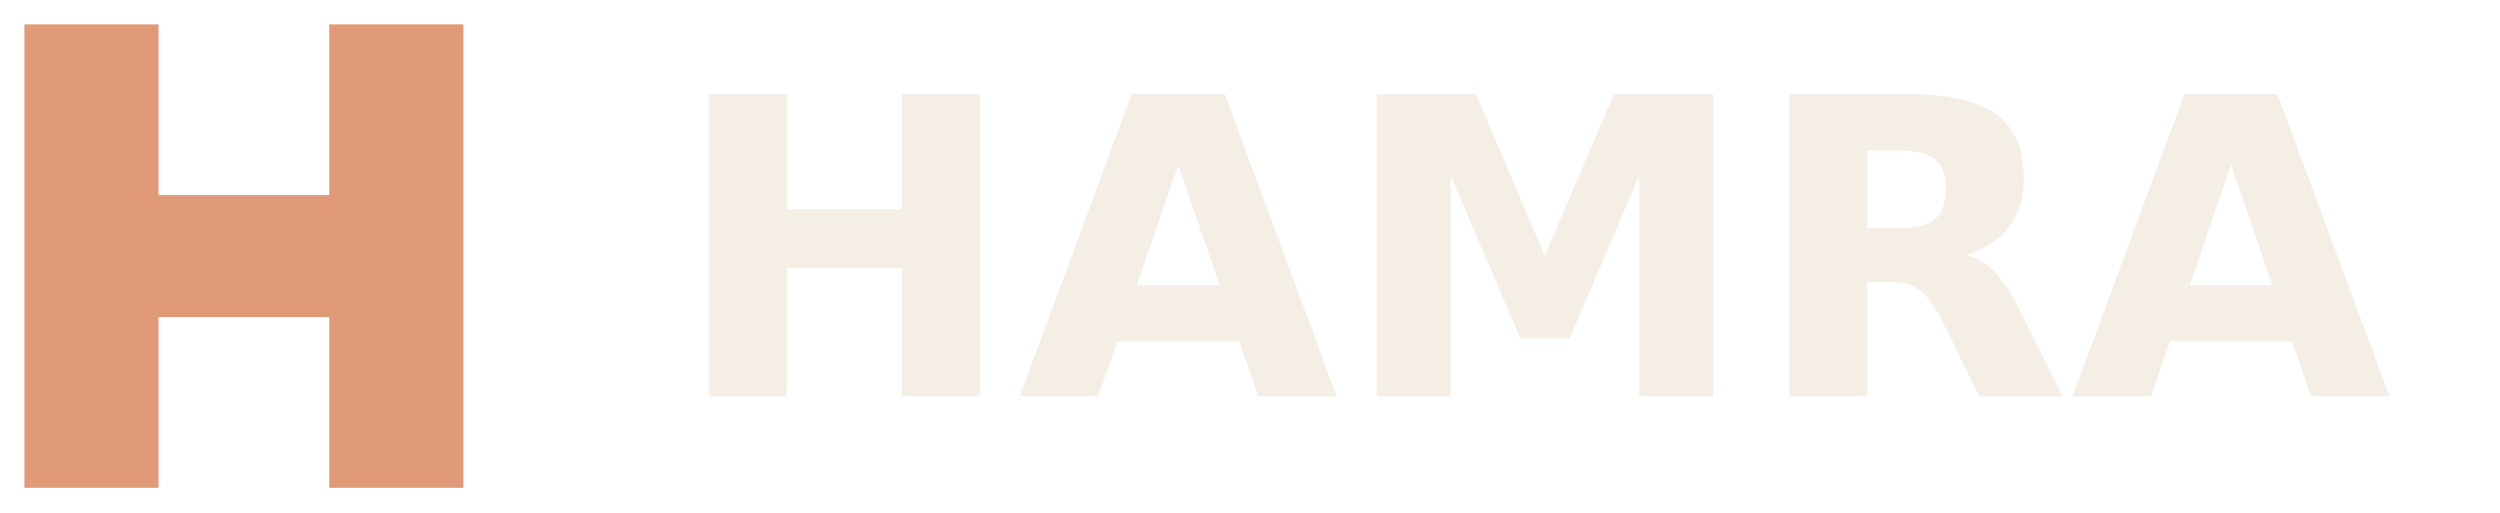
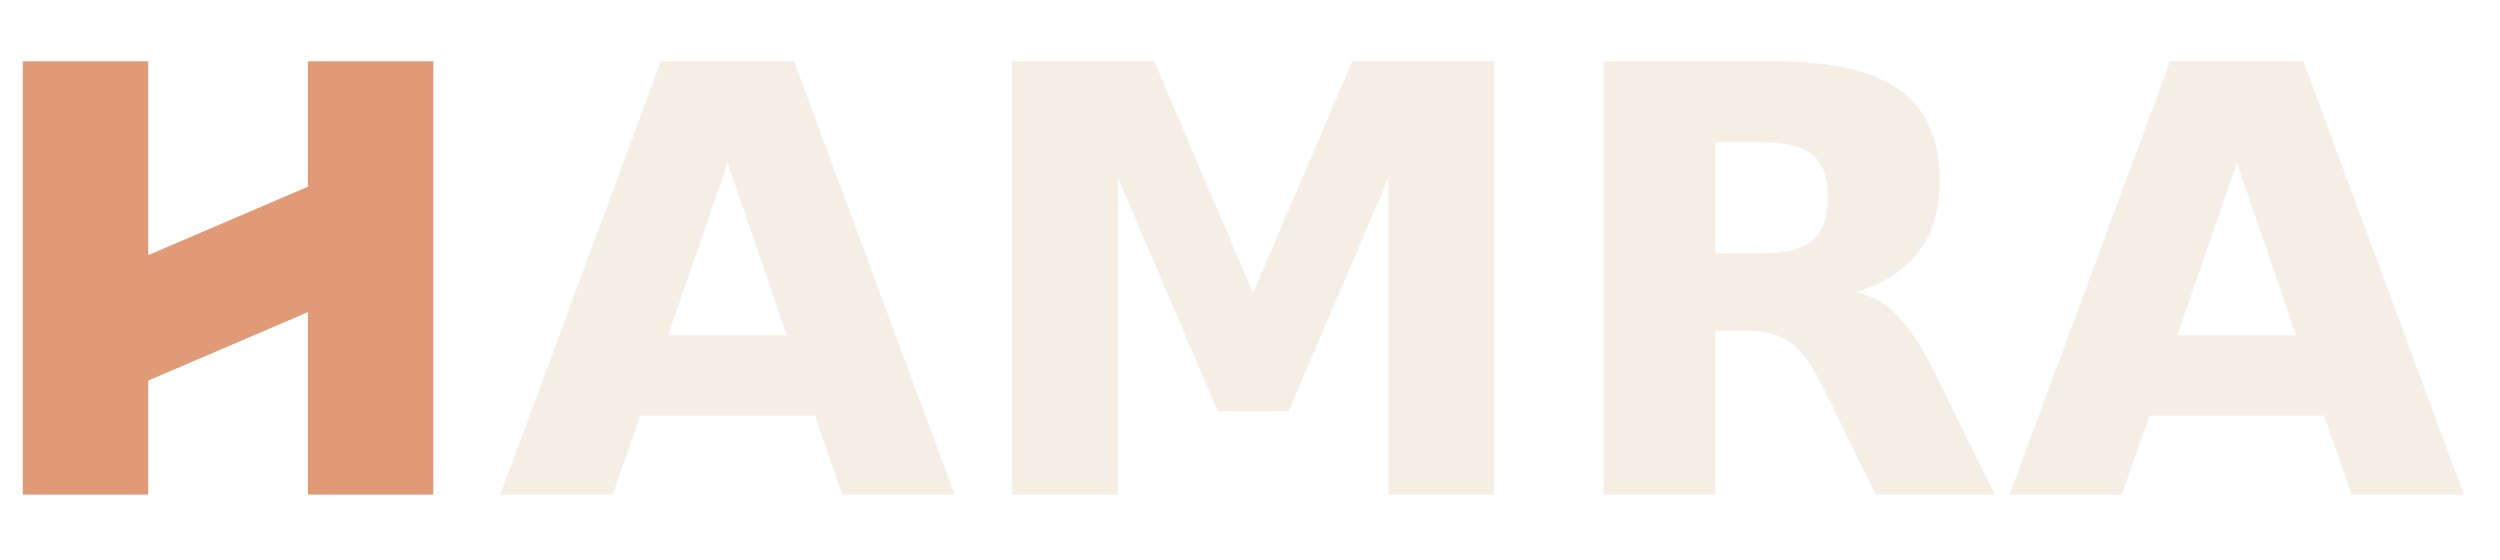
- <svg xmlns="http://www.w3.org/2000/svg" viewBox="0 0 410 84" role="img" aria-label="HAMRA">
-   <g fill="#e19a78">
-     <path d="M4 4h22v28h28V4h22v76H54V52H26v28H4Z" />
+ <svg xmlns="http://www.w3.org/2000/svg" viewBox="0 0 286 64" role="img" aria-label="HAMRA">
+   <g fill="#e19a78" transform="translate(0 4.4) scale(.652267)">
+     <path d="M4 4h22v34l28-12V4h22v76H54V48L26 60v20H4Z" />
  </g>
-   <g fill="#f4eee5">
-     <path d="M116.242 15.428H129.025V34.32H147.885V15.428H160.668V65.0H147.885V43.982H129.025V65.0H116.242ZM203.234 55.969H183.246L180.092 65.0H167.242L185.604 15.428H200.844L219.205 65.0H206.355ZM186.434 46.771H200.014L193.24 27.049ZM225.779 15.428H242.049L253.338 41.957L264.693 15.428H280.93V65.0H268.844V28.742L257.422 55.471H249.32L237.898 28.742V65.0H225.779ZM311.609 37.408Q315.627 37.408 317.37 35.914Q319.113 34.42 319.113 31.0Q319.113 27.613 317.37 26.152Q315.627 24.691 311.609 24.691H306.23V37.408ZM306.23 46.24V65.0H293.447V15.428H312.971Q322.766 15.428 327.331 18.715Q331.896 22.002 331.896 29.107Q331.896 34.021 329.522 37.176Q327.148 40.33 322.367 41.824Q324.99 42.422 327.065 44.53Q329.141 46.639 331.266 50.922L338.205 65.0H324.592L318.549 52.682Q316.723 48.963 314.847 47.602Q312.971 46.24 309.85 46.24ZM375.891 55.969H355.902L352.748 65.0H339.898L358.26 15.428H373.5L391.861 65.0H379.012ZM359.09 46.771H372.67L365.896 27.049Z" />
+   <g fill="#f4eee5" transform="translate(-110 -8.42)">
+     <path d="M203.234 55.969H183.246L180.092 65.0H167.242L185.604 15.428H200.844L219.205 65.0H206.355ZM186.434 46.771H200.014L193.24 27.049ZM225.779 15.428H242.049L253.338 41.957L264.693 15.428H280.93V65.0H268.844V28.742L257.422 55.471H249.32L237.898 28.742V65.0H225.779ZM311.609 37.408Q315.627 37.408 317.37 35.914Q319.113 34.42 319.113 31.0Q319.113 27.613 317.37 26.152Q315.627 24.691 311.609 24.691H306.23V37.408ZM306.23 46.24V65.0H293.447V15.428H312.971Q322.766 15.428 327.331 18.715Q331.896 22.002 331.896 29.107Q331.896 34.021 329.522 37.176Q327.148 40.33 322.367 41.824Q324.99 42.422 327.065 44.53Q329.141 46.639 331.266 50.922L338.205 65.0H324.592L318.549 52.682Q316.723 48.963 314.847 47.602Q312.971 46.24 309.85 46.24ZM375.891 55.969H355.902L352.748 65.0H339.898L358.26 15.428H373.5L391.861 65.0H379.012ZM359.09 46.771H372.67L365.896 27.049Z" />
  </g>
</svg>
